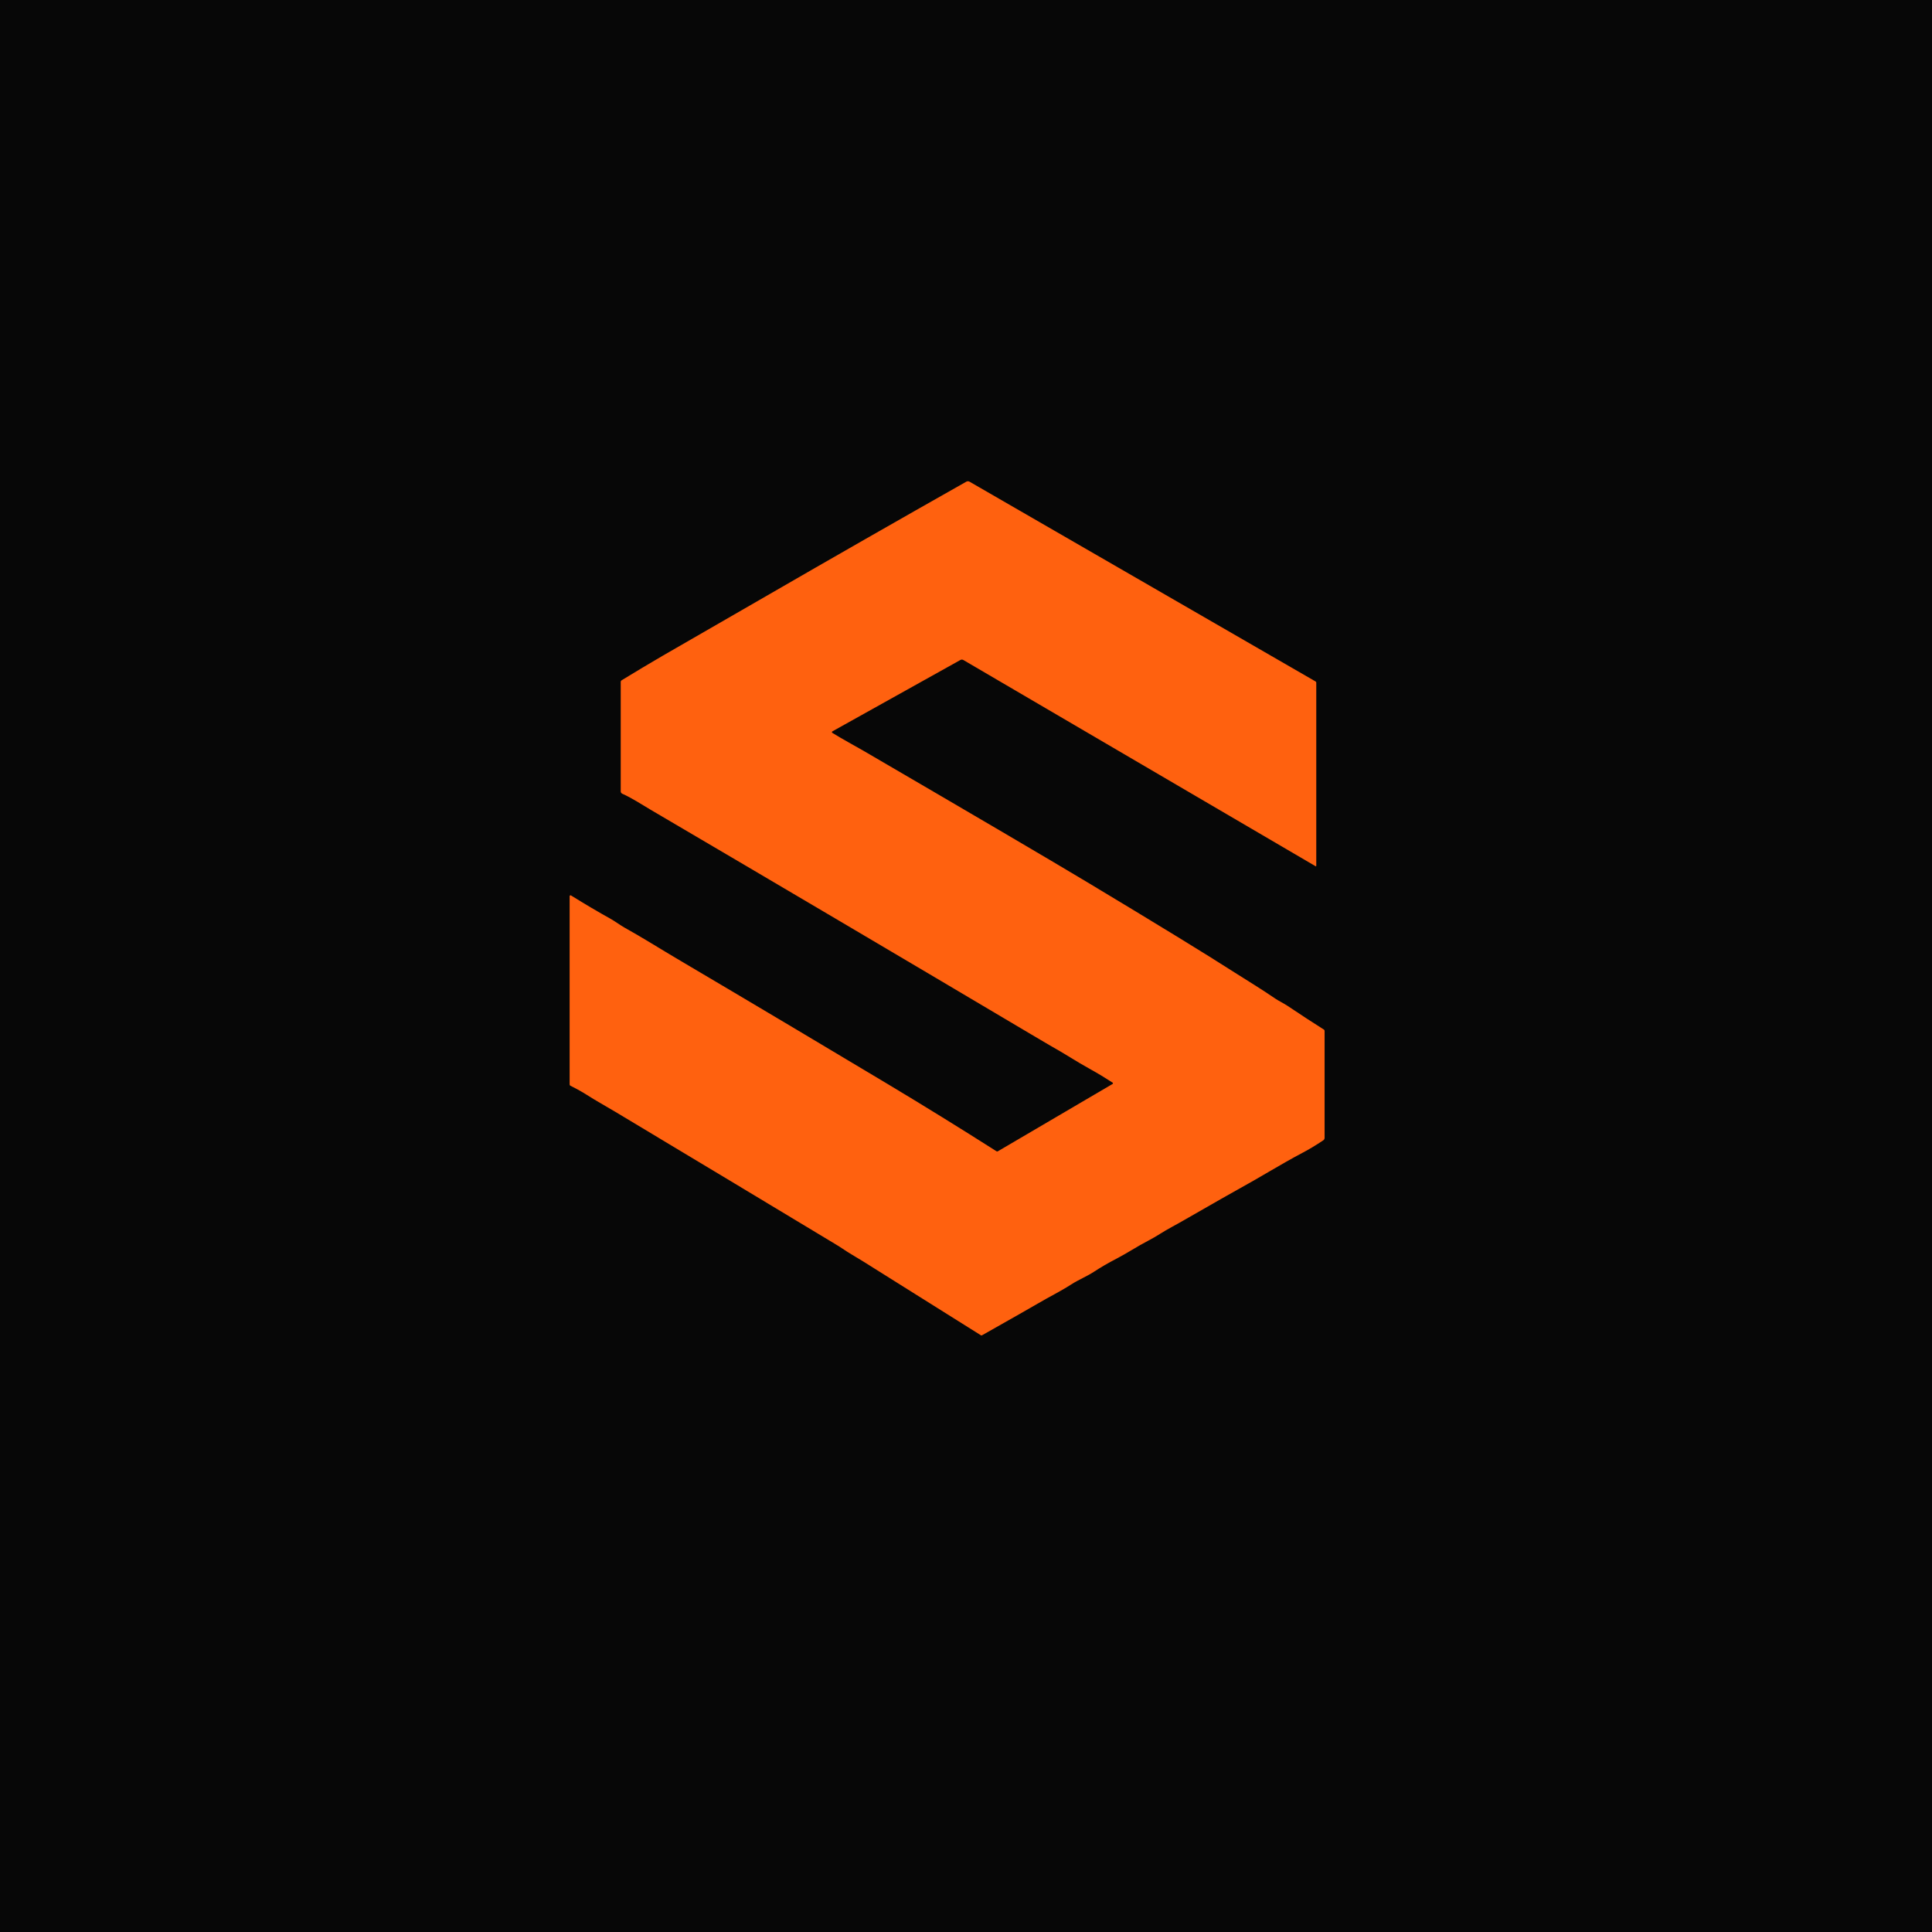
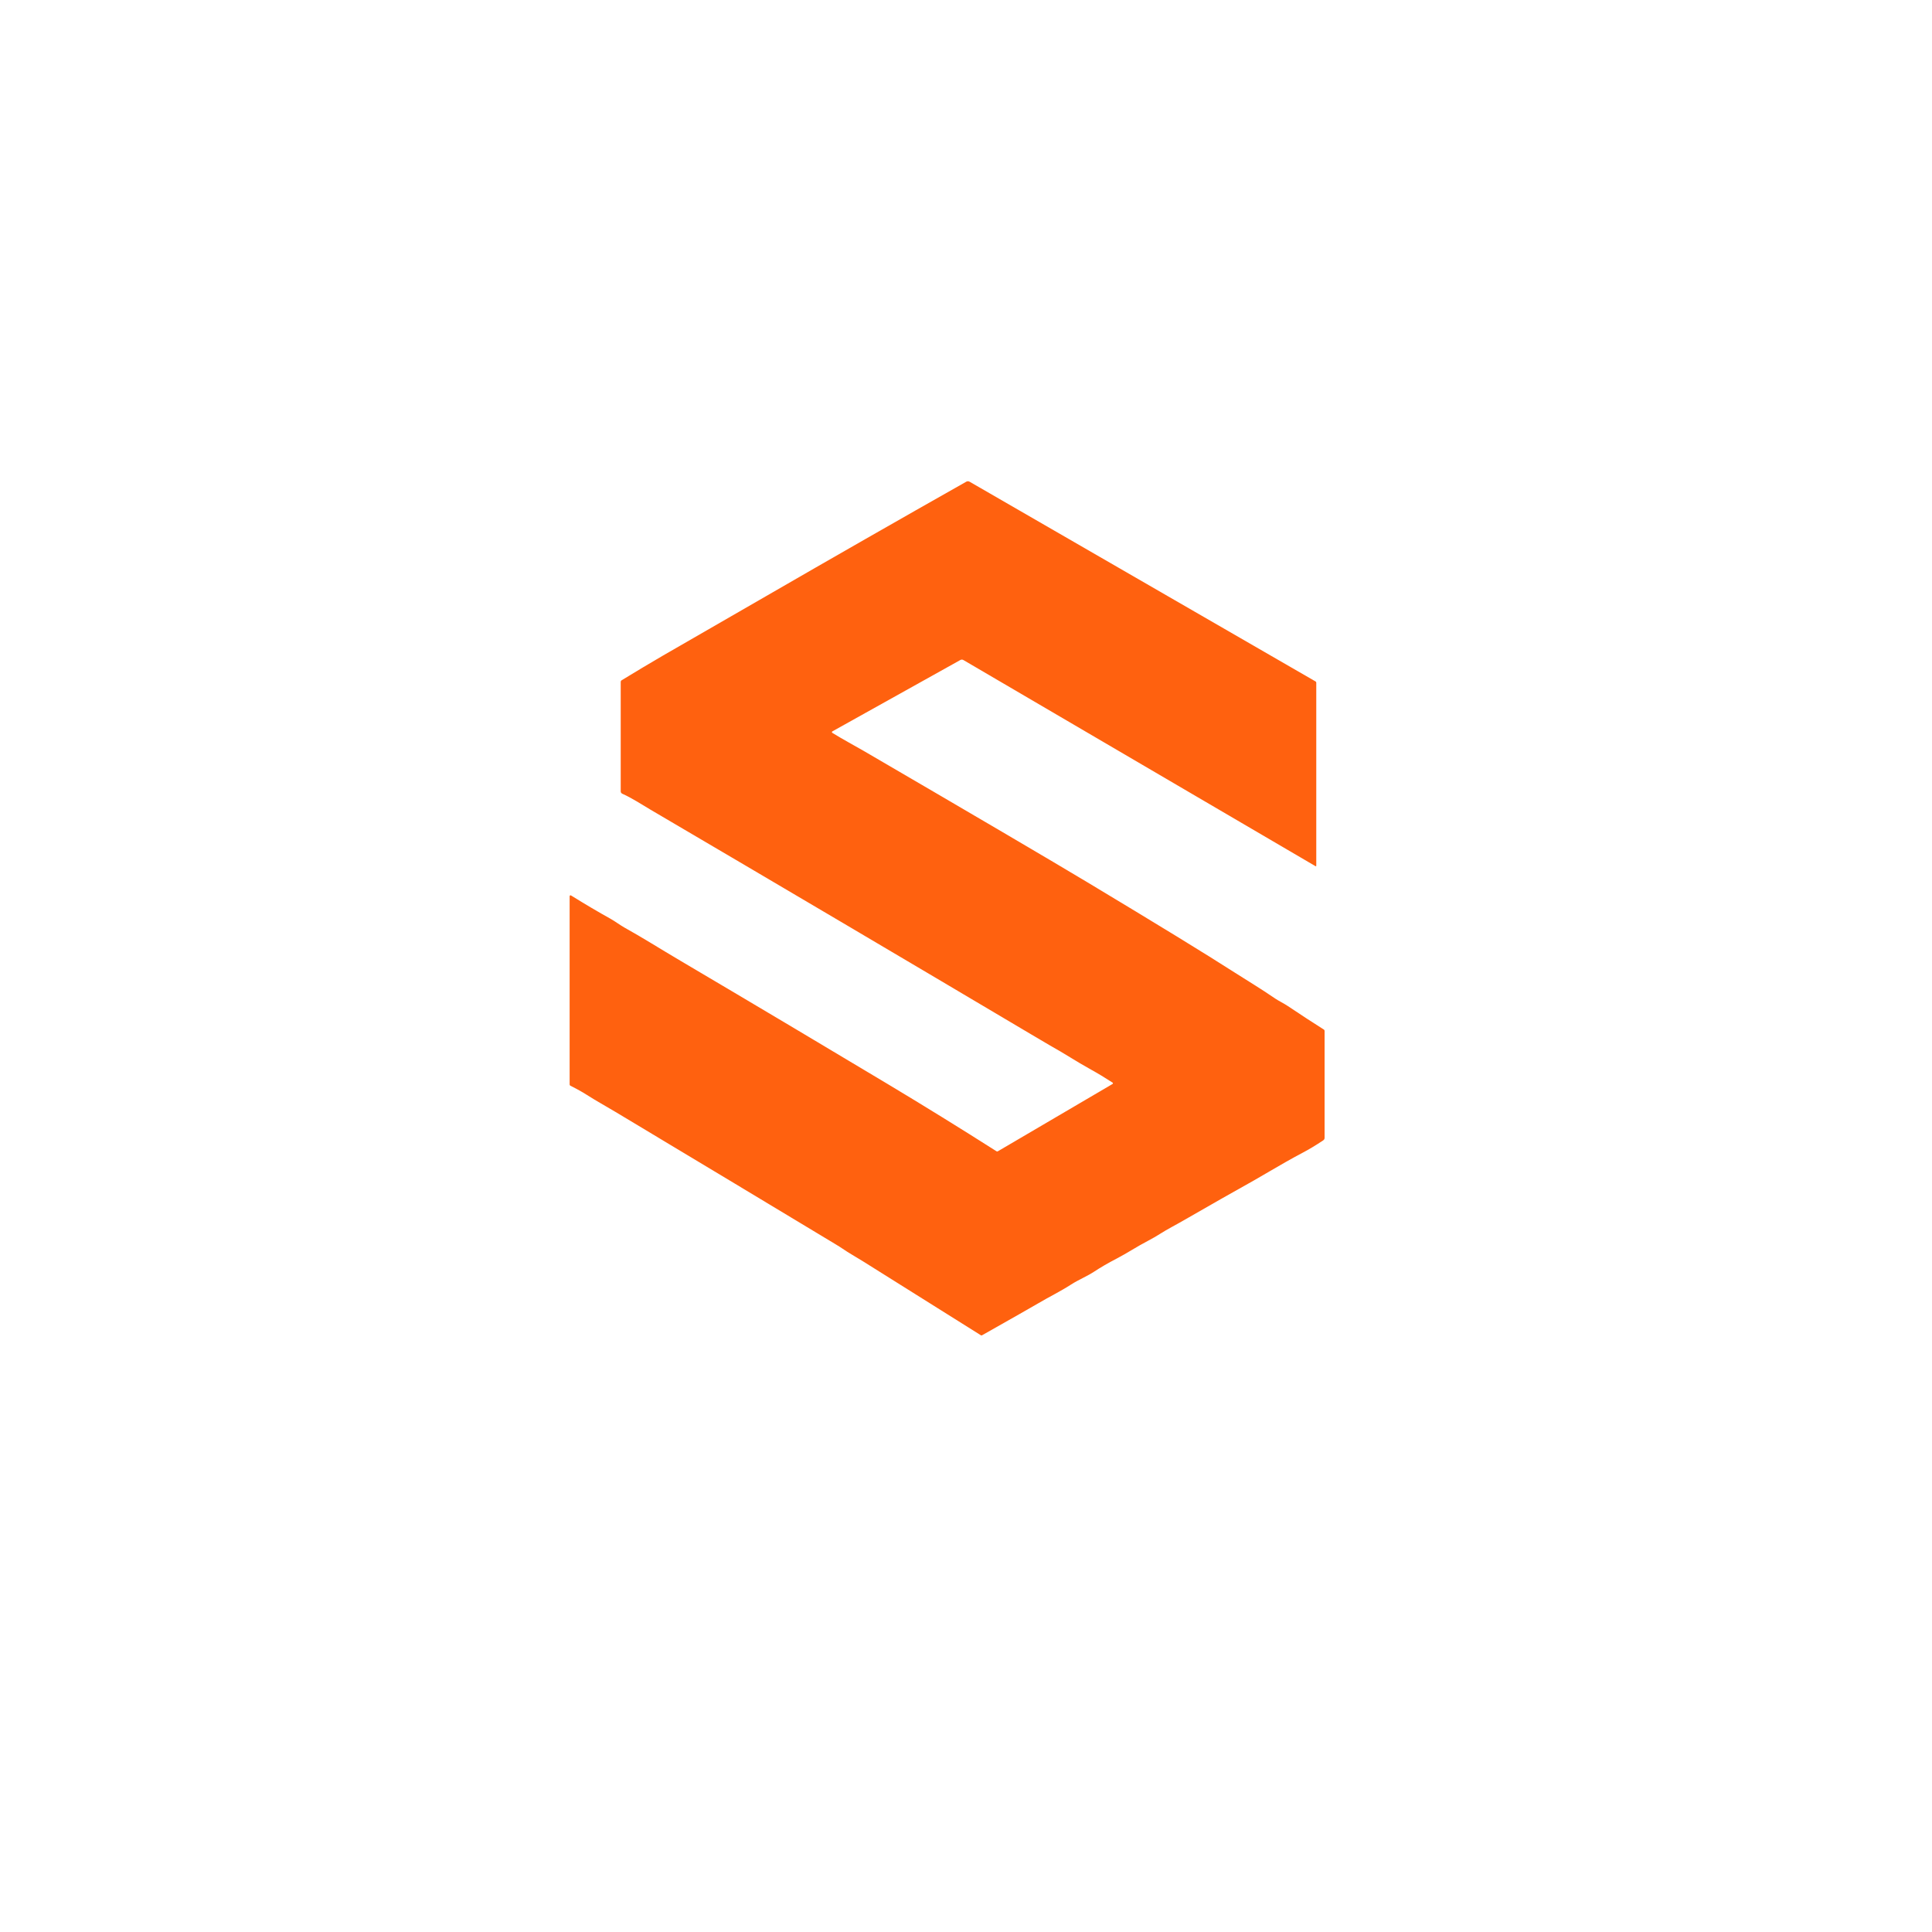
<svg xmlns="http://www.w3.org/2000/svg" version="1.1" viewBox="0.00 0.00 1254.00 1254.00">
-   <path fill="#070707" d="   M 1254.00 0.00   L 1254.00 1254.00   L 0.00 1254.00   L 0.00 0.00   L 1254.00 0.00   Z" />
  <path fill="#ff610f" d="   M 369.73 581.69   A 0.58 0.58 0.0 0 1 370.61 581.20   Q 384.65 589.90 396.27 596.35   C 399.10 597.92 402.70 600.60 405.23 602.01   C 417.67 608.93 427.19 615.07 441.84 623.71   C 489.46 651.81 545.01 684.92 576.17 703.61   Q 611.52 724.81 646.83 747.27   A 0.79 0.78 -44.1 0 0 647.64 747.28   L 722.13 703.57   A 0.51 0.51 0.0 0 0 722.15 702.70   Q 714.74 697.89 708.15 694.25   C 697.82 688.54 691.39 684.05 681.69 678.68   Q 680.62 678.08 669.56 671.53   Q 545.98 598.22 422.23 525.54   C 416.26 522.03 410.42 518.10 403.86 515.16   A 1.65 1.64 12.3 0 1 402.89 513.66   L 402.89 442.55   A 1.15 1.13 74.7 0 1 403.44 441.57   Q 417.76 432.82 430.48 425.42   Q 432.06 424.50 434.41 423.16   Q 453.75 412.08 497.03 387.06   Q 561.88 349.58 627.18 312.65   A 2.15 2.14 45.1 0 1 629.32 312.66   L 853.92 442.33   A 0.87 0.86 -75.0 0 1 854.35 443.08   L 854.35 561.96   A 0.31 0.31 0.0 0 1 853.89 562.23   L 625.30 428.40   A 1.96 1.96 0.0 0 0 623.35 428.38   L 540.25 474.72   A 0.55 0.54 -43.4 0 0 540.22 475.66   C 546.92 479.83 554.59 483.89 560.65 487.42   Q 670.28 551.34 705.98 572.78   Q 773.42 613.29 801.17 631.10   C 809.61 636.52 818.24 641.63 827.65 648.10   C 829.83 649.59 833.31 651.26 835.84 652.96   Q 848.95 661.75 859.28 668.25   A 1.02 1.00 16.5 0 1 859.75 669.10   L 859.75 738.57   A 1.87 1.85 73.1 0 1 858.94 740.11   Q 851.77 744.92 845.27 748.33   C 838.94 751.66 831.12 756.12 824.20 760.19   Q 816.13 764.93 813.78 766.24   Q 793.00 777.85 771.68 790.15   Q 764.53 794.27 760.80 796.27   C 754.91 799.41 750.80 802.44 745.21 805.33   C 738.41 808.83 731.48 813.44 724.71 816.95   Q 716.51 821.21 710.43 825.22   C 705.52 828.46 700.17 830.56 695.29 833.69   C 687.90 838.44 681.85 841.25 673.61 846.10   Q 668.43 849.15 637.37 866.71   A 0.67 0.66 46.5 0 1 636.68 866.69   Q 610.72 850.37 559.80 818.47   C 555.33 815.67 551.07 813.38 546.93 810.51   Q 545.33 809.40 541.82 807.29   Q 483.18 771.92 399.53 721.74   C 391.93 717.18 387.55 714.90 381.08 710.77   Q 376.42 707.80 370.24 704.72   A 0.91 0.91 0.0 0 1 369.73 703.90   L 369.73 581.69   Z" />
</svg>
